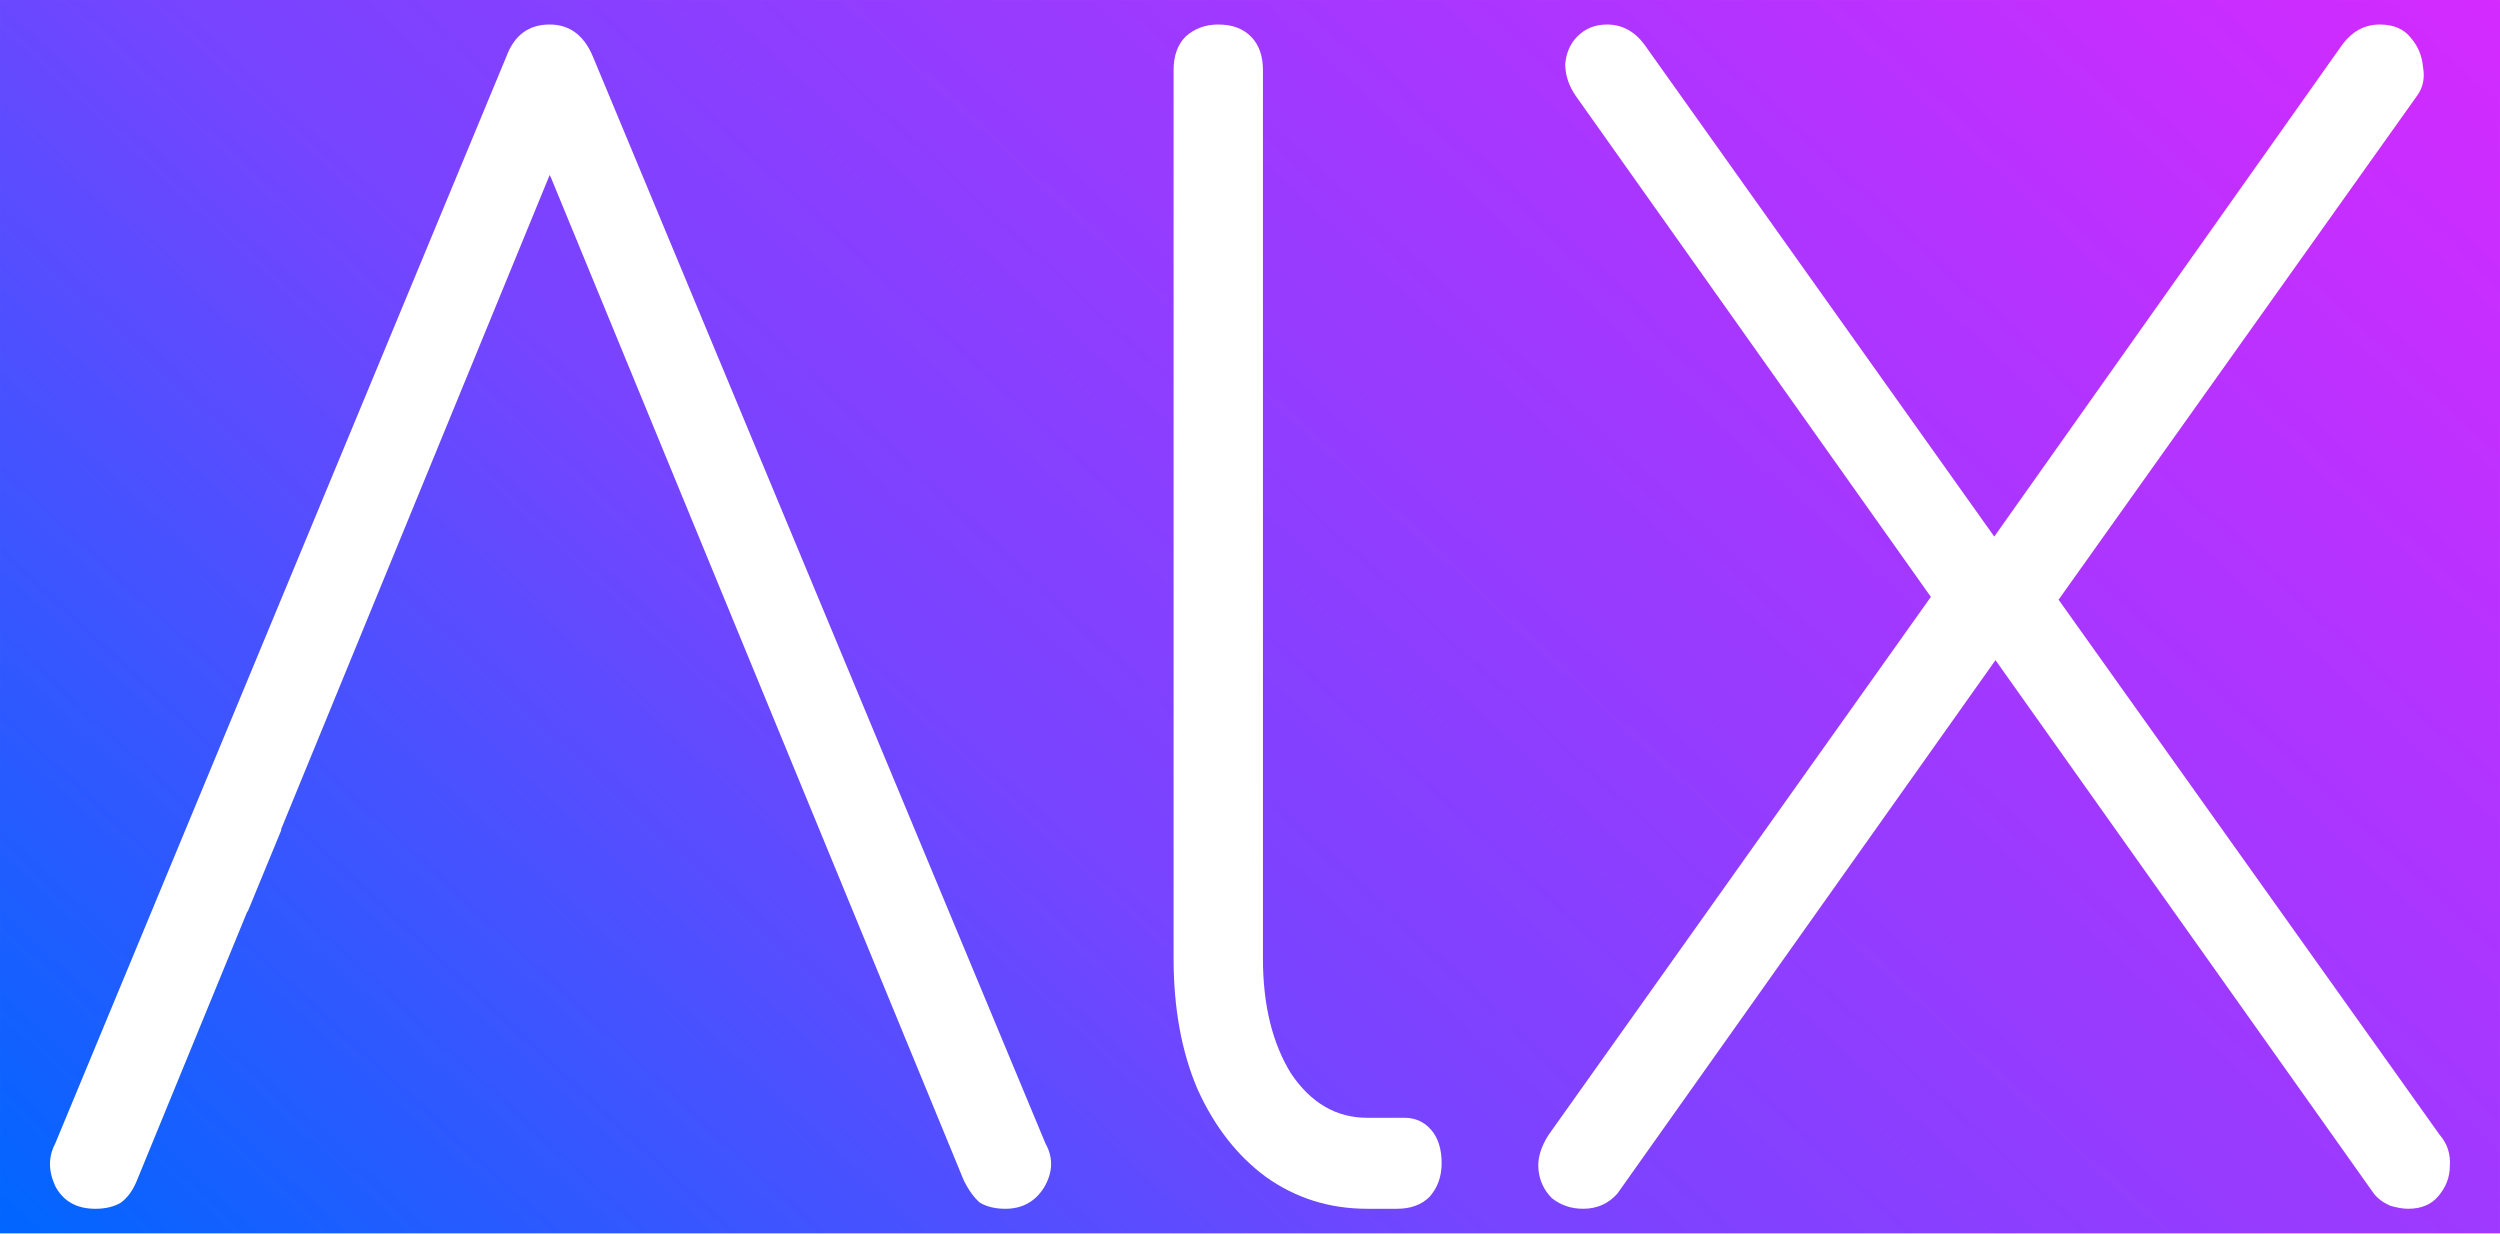
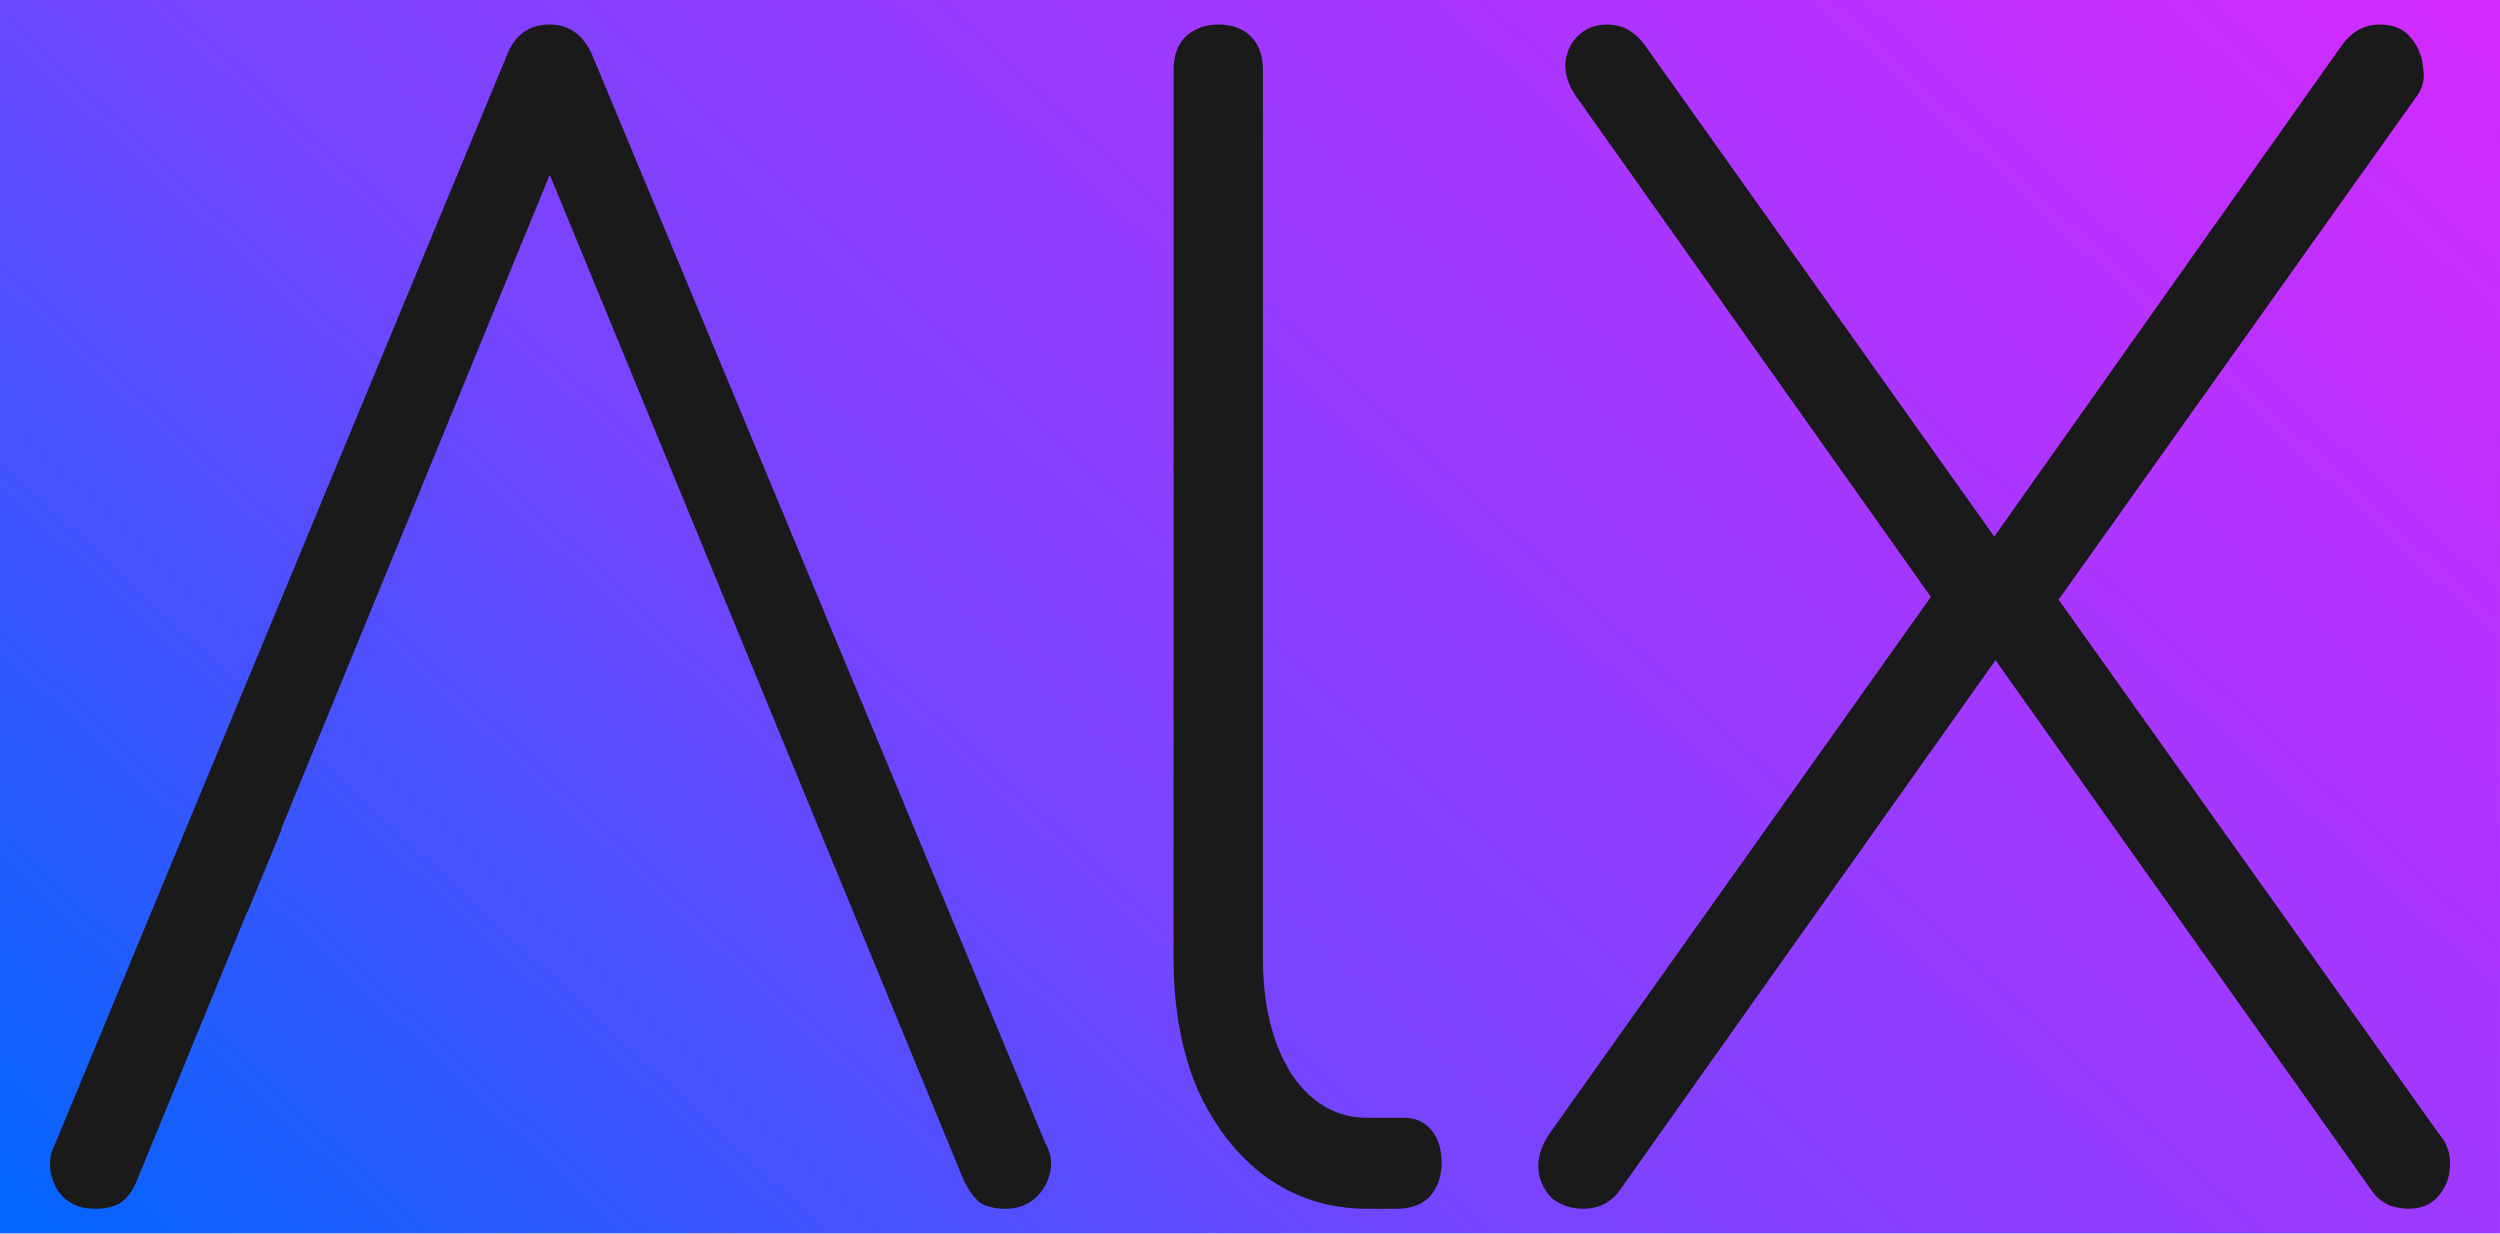
<svg xmlns="http://www.w3.org/2000/svg" xmlns:xlink="http://www.w3.org/1999/xlink" width="200" height="98.663" viewBox="0 0 52.917 26.105" version="1.1" id="svg5">
  <defs id="defs2">
    <linearGradient id="linearGradient2659">
      <stop style="stop-color:#0066ff;stop-opacity:1;" offset="0" id="stop2655" />
      <stop style="stop-color:#7744ff;stop-opacity:1;" offset="0.393" id="stop2663" />
      <stop style="stop-color:#d42aff;stop-opacity:1" offset="1" id="stop2657" />
    </linearGradient>
    <rect x="128.663" y="320.753" width="376.577" height="426.318" id="rect1516" />
-     <linearGradient xlink:href="#linearGradient2659" id="linearGradient2661" x1="0" y1="45.534" x2="52.917" y2="7.028" gradientUnits="userSpaceOnUse" gradientTransform="matrix(1,0,0,0.6779231,0,8.233546)" />
+     <linearGradient xlink:href="#linearGradient2659" id="linearGradient2661" x1="0" y1="45.534" x2="52.917" y2="7.028" gradientUnits="userSpaceOnUse" gradientTransform="matrix(1,0,0,0.6779231,0,-4.764223)" />
  </defs>
  <g id="layer1">
-     <g id="g4431" transform="translate(0,-12.99777)">
-       <rect style="mix-blend-mode:normal;fill:url(#linearGradient2661);fill-opacity:1;stroke-width:0.011;stroke-linecap:square" id="rect2510" width="52.917" height="26.105" x="0" y="12.998" />
-       <g aria-label="AlX" transform="matrix(0.3283465,0,0,0.3343365,-74.4186,-131.2715)" id="text1514" style="font-size:96px;font-family:Comfortaa;-inkscape-font-specification:Comfortaa;white-space:pre;shape-inside:url(#rect1516);shape-padding:99.432;fill:#ffffff;stroke-width:0.05;stroke-linecap:square">
-         <path id="path2828" style="font-weight:300;-inkscape-font-specification:'Comfortaa Light'" d="m 262.078,433.061 c -1.344,0 -2.272,0.672 -2.784,2.016 l -29.089,68.832 c -0.448,0.832 -0.448,1.728 0,2.688 0.512,0.96 1.376,1.441 2.592,1.441 0.64,0 1.184,-0.127 1.632,-0.383 0.448,-0.32 0.8,-0.801 1.056,-1.441 l 7.103,-16.993 h 0.027 l 2.175,-5.184 h -0.035 l 17.326,-41.449 0.05,0.119 0.006,-0.017 26.628,63.524 c 0.32,0.64 0.672,1.121 1.056,1.441 0.448,0.256 0.992,0.383 1.632,0.383 1.088,0 1.92,-0.449 2.496,-1.345 0.576,-0.96 0.608,-1.888 0.096,-2.784 l -29.184,-68.832 c -0.576,-1.344 -1.504,-2.016 -2.784,-2.016 z" />
-         <path d="m 314.782,508.037 q -3.648,0 -6.528,-2.016 -2.784,-2.016 -4.416,-5.568 -1.536,-3.552 -1.536,-8.256 v -56.256 q 0,-1.344 0.768,-2.112 0.864,-0.768 2.112,-0.768 1.344,0 2.112,0.768 0.768,0.768 0.768,2.112 v 56.256 q 0,4.416 1.824,7.296 1.92,2.784 4.896,2.784 h 2.4 q 1.056,0 1.728,0.768 0.672,0.768 0.672,2.112 0,1.248 -0.768,2.112 -0.768,0.768 -2.112,0.768 z" style="font-weight:300;-inkscape-font-specification:'Comfortaa Light'" id="path2830" />
-         <path d="m 328.702,508.037 q -1.152,0 -2.016,-0.672 -0.768,-0.768 -0.864,-1.824 -0.096,-1.056 0.672,-2.208 l 25.632,-35.424 2.784,-2.016 22.752,-31.584 q 0.96,-1.248 2.4,-1.248 1.344,0 2.016,0.864 0.672,0.768 0.768,1.824 0.192,1.056 -0.384,1.824 l -23.712,32.736 -2.688,1.92 -25.152,34.848 q -0.864,0.96 -2.208,0.96 z m 53.184,0 q -0.48,0 -1.152,-0.192 -0.672,-0.288 -1.056,-0.768 l -24.96,-34.56 -2.592,-1.824 -23.904,-33.12 q -0.672,-0.96 -0.672,-2.016 0.096,-1.056 0.768,-1.728 0.768,-0.768 1.92,-0.768 1.44,0 2.4,1.248 l 23.424,32.352 2.016,1.056 25.824,35.616 q 0.768,0.864 0.672,2.016 0,1.056 -0.768,1.92 -0.672,0.768 -1.92,0.768 z" style="font-weight:300;-inkscape-font-specification:'Comfortaa Light'" id="path2832" />
-       </g>
+     <rect style="mix-blend-mode:normal;fill:url(#linearGradient2661);fill-opacity:1;stroke-width:0.011;stroke-linecap:square" id="rect2510" width="52.917" height="26.105" x="0" y="4.3271117e-05" />
+     <g aria-label="AlX" transform="matrix(0.3283465,0,0,0.3343365,-74.4186,-144.2692)" id="text1514" style="font-size:96px;font-family:Comfortaa;-inkscape-font-specification:Comfortaa;white-space:pre;shape-inside:url(#rect1516);shape-padding:99.432;fill:#1a1a1a;stroke-width:0.05;stroke-linecap:square">
+       <path id="path2828" style="font-weight:300;-inkscape-font-specification:'Comfortaa Light';fill:#1a1a1a" d="m 262.078,433.061 c -1.344,0 -2.272,0.672 -2.784,2.016 l -29.089,68.832 c -0.448,0.832 -0.448,1.728 0,2.688 0.512,0.96 1.376,1.441 2.592,1.441 0.64,0 1.184,-0.127 1.632,-0.383 0.448,-0.32 0.8,-0.801 1.056,-1.441 l 7.103,-16.993 h 0.027 l 2.175,-5.184 h -0.035 l 17.326,-41.449 0.05,0.119 0.006,-0.017 26.628,63.524 c 0.32,0.64 0.672,1.121 1.056,1.441 0.448,0.256 0.992,0.383 1.632,0.383 1.088,0 1.92,-0.449 2.496,-1.345 0.576,-0.96 0.608,-1.888 0.096,-2.784 l -29.184,-68.832 c -0.576,-1.344 -1.504,-2.016 -2.784,-2.016 z" />
+       <path d="m 314.782,508.037 q -3.648,0 -6.528,-2.016 -2.784,-2.016 -4.416,-5.568 -1.536,-3.552 -1.536,-8.256 v -56.256 q 0,-1.344 0.768,-2.112 0.864,-0.768 2.112,-0.768 1.344,0 2.112,0.768 0.768,0.768 0.768,2.112 v 56.256 q 0,4.416 1.824,7.296 1.92,2.784 4.896,2.784 h 2.4 q 1.056,0 1.728,0.768 0.672,0.768 0.672,2.112 0,1.248 -0.768,2.112 -0.768,0.768 -2.112,0.768 z" style="font-weight:300;-inkscape-font-specification:'Comfortaa Light';fill:#1a1a1a" id="path2830" />
+       <path d="m 328.702,508.037 q -1.152,0 -2.016,-0.672 -0.768,-0.768 -0.864,-1.824 -0.096,-1.056 0.672,-2.208 l 25.632,-35.424 2.784,-2.016 22.752,-31.584 q 0.96,-1.248 2.4,-1.248 1.344,0 2.016,0.864 0.672,0.768 0.768,1.824 0.192,1.056 -0.384,1.824 l -23.712,32.736 -2.688,1.92 -25.152,34.848 q -0.864,0.96 -2.208,0.96 z m 53.184,0 q -0.48,0 -1.152,-0.192 -0.672,-0.288 -1.056,-0.768 l -24.96,-34.56 -2.592,-1.824 -23.904,-33.12 q -0.672,-0.96 -0.672,-2.016 0.096,-1.056 0.768,-1.728 0.768,-0.768 1.92,-0.768 1.44,0 2.4,1.248 l 23.424,32.352 2.016,1.056 25.824,35.616 q 0.768,0.864 0.672,2.016 0,1.056 -0.768,1.92 -0.672,0.768 -1.92,0.768 z" style="font-weight:300;-inkscape-font-specification:'Comfortaa Light';fill:#1a1a1a" id="path2832" />
    </g>
  </g>
</svg>
